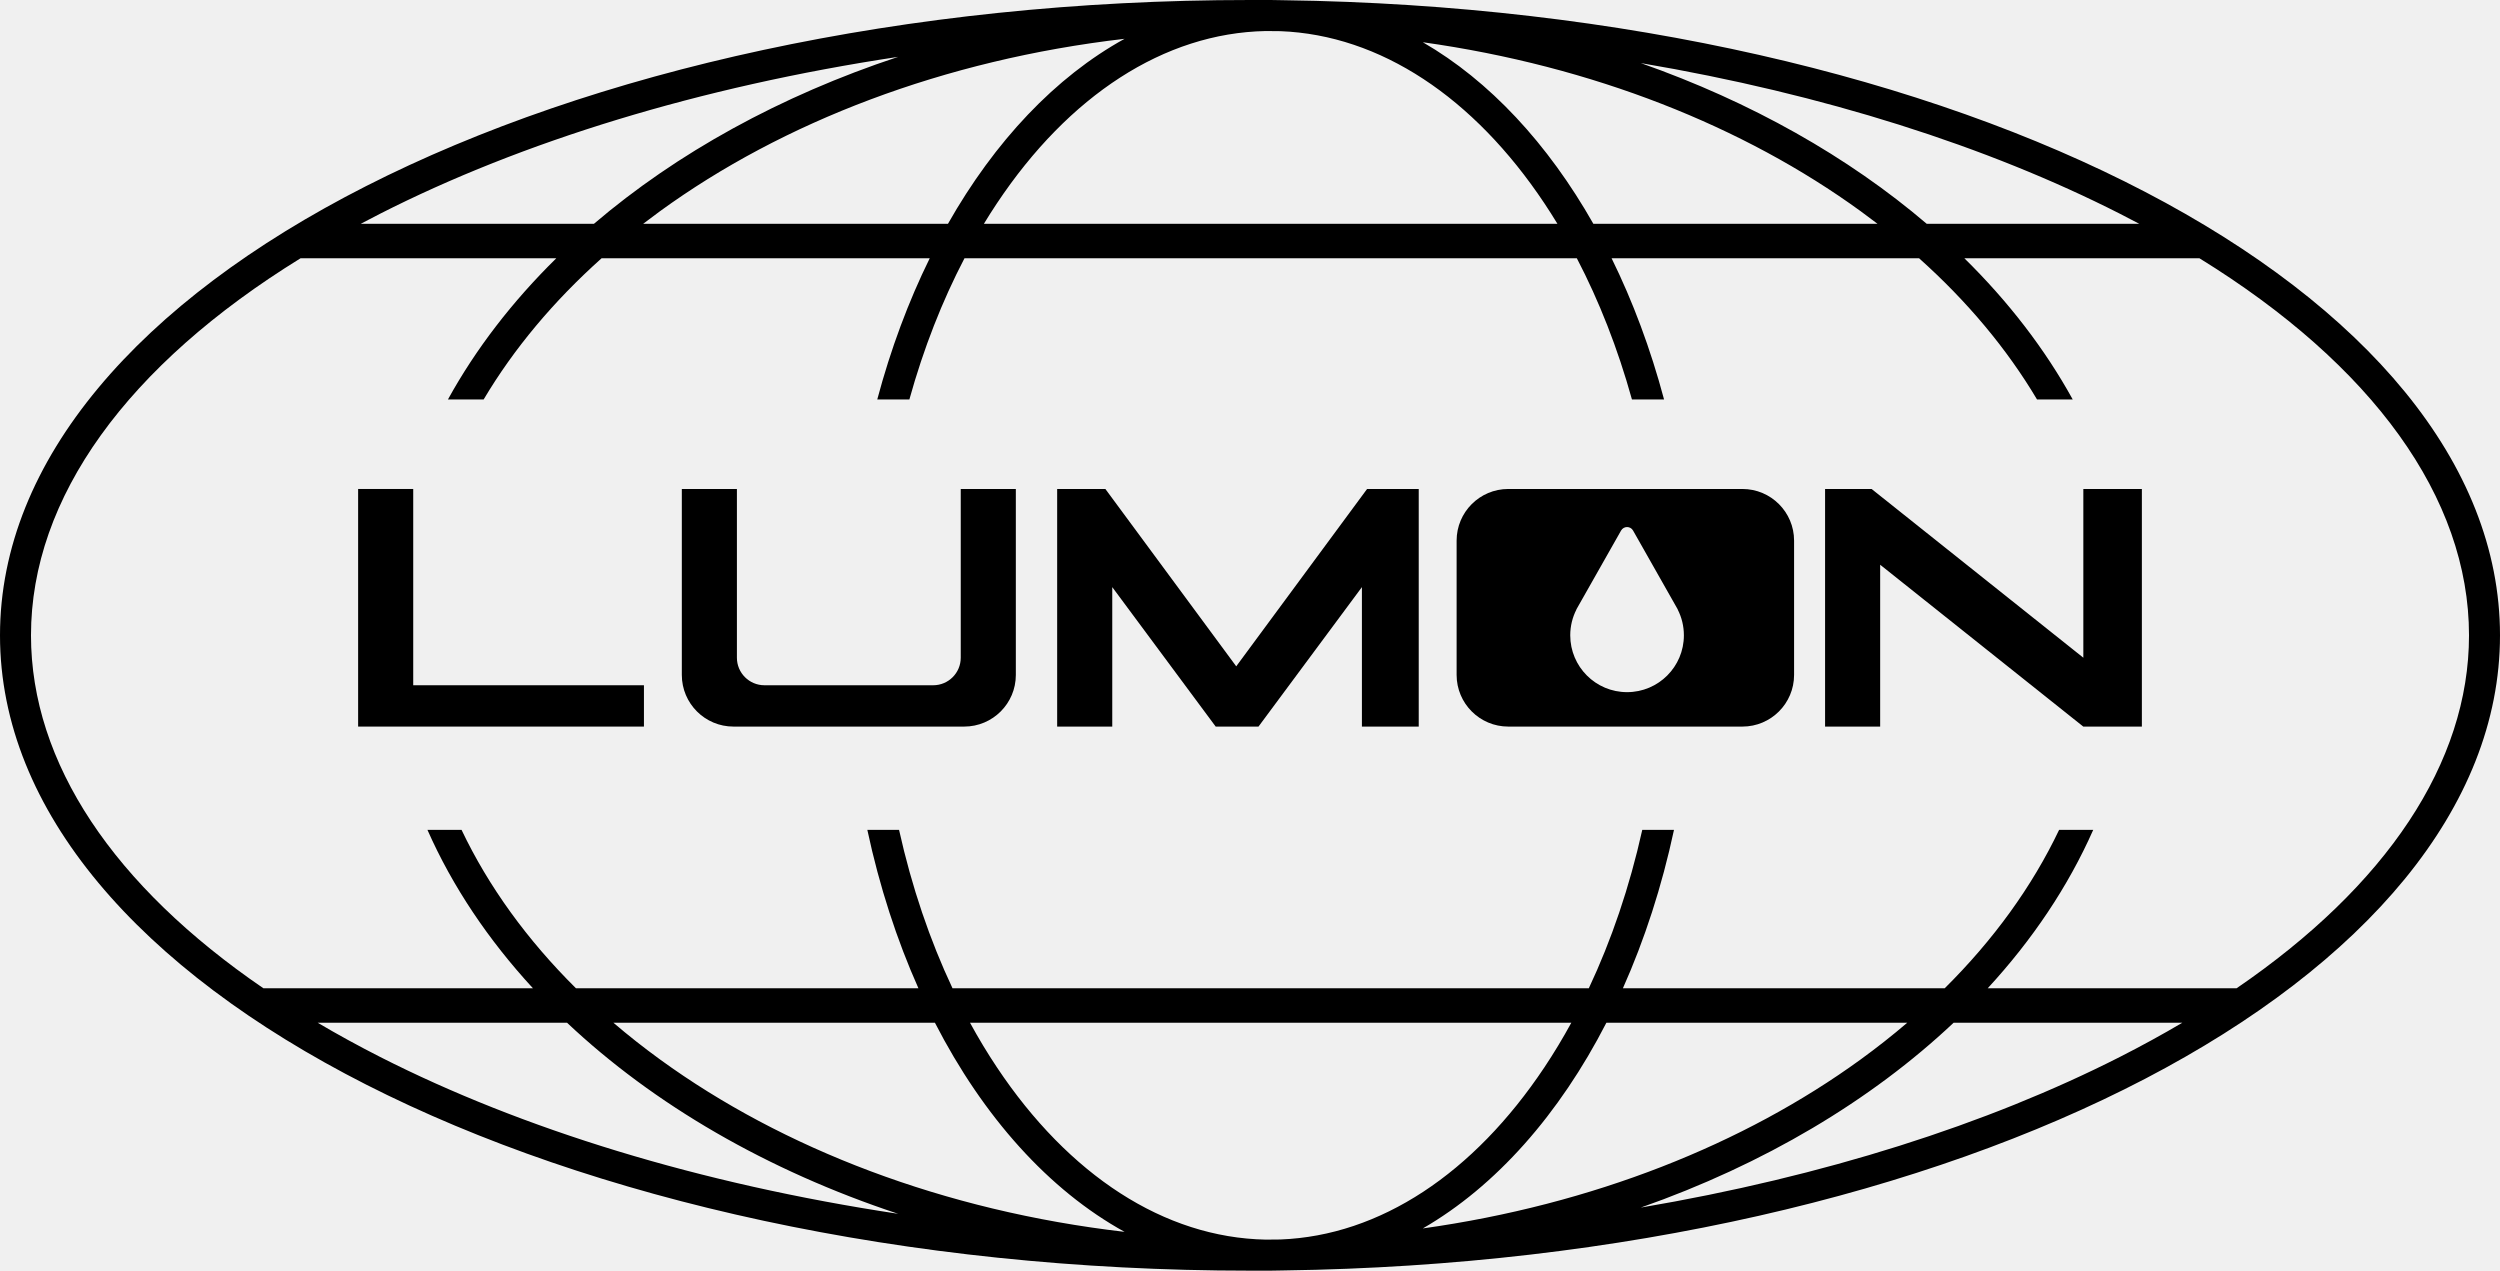
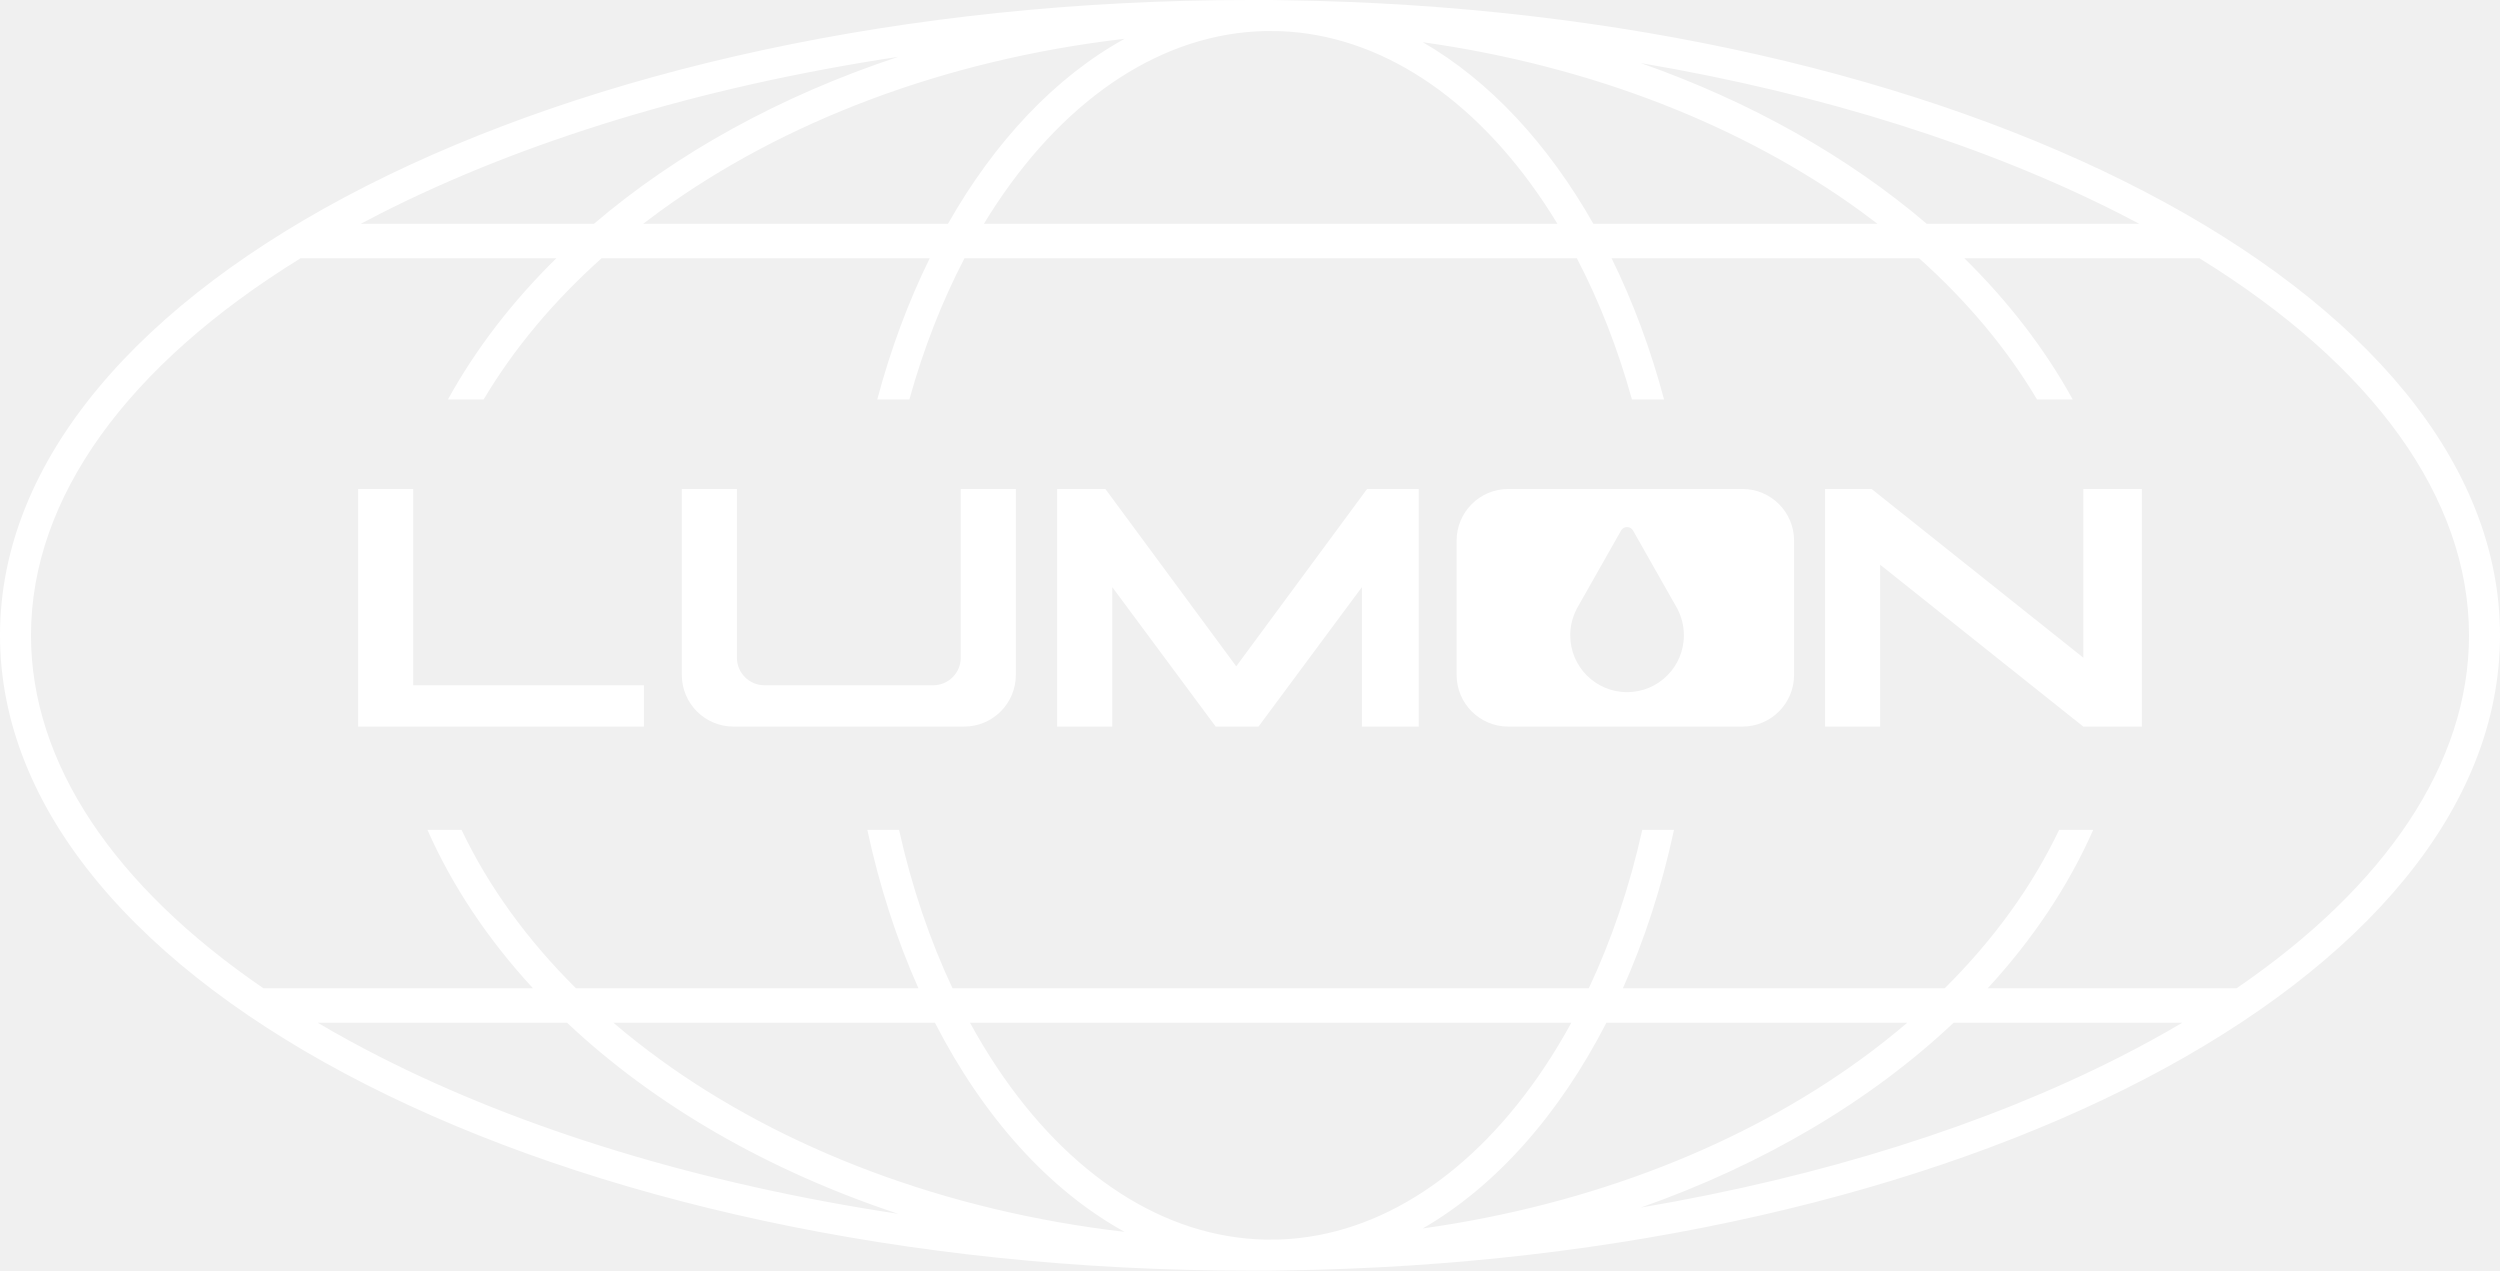
<svg xmlns="http://www.w3.org/2000/svg" viewBox="0 0 242 123">
-   <path d="M201.667 47.333V63.667L181.17 47.333H176.667V70.333H182V54.667L201.66 70.333H207.333V47.333H201.667Z" />
-   <path fill-rule="evenodd" clip-rule="evenodd" d="M146 47.333C143.239 47.333 141 49.572 141 52.333V65.333C141 68.095 143.239 70.333 146 70.333H168.667C171.428 70.333 173.667 68.095 173.667 65.333V52.333C173.667 49.572 171.428 47.333 168.667 47.333H146ZM152.595 59C152.597 59 152.598 59.002 152.597 59.005C152.215 59.753 152 60.602 152 61.5C152 64.538 154.462 67 157.5 67C160.538 67 163 64.538 163 61.5C163 60.602 162.785 59.753 162.403 59.005C162.402 59.002 162.403 59 162.405 59C162.408 59 162.409 58.997 162.408 58.995L158.08 51.357C157.825 50.906 157.175 50.906 156.92 51.357L152.592 58.995C152.591 58.997 152.592 59 152.595 59Z" />
-   <path d="M107 47.333H102.333V70.333H107.667V56.833L117.678 70.333H121.822L131.833 56.833V70.333H137.333V47.333H132.333L119.667 64.5L107 47.333Z" />
-   <path d="M71.333 47.333H66V65.333C66 68.095 68.239 70.333 71 70.333H93.333C96.095 70.333 98.333 68.095 98.333 65.333V47.333H93V63.667C93 65.139 91.806 66.333 90.333 66.333H74C72.527 66.333 71.333 65.139 71.333 63.667V47.333Z" />
-   <path d="M40 47.333H34.667V70.333H62.333V66.333H40V47.333Z" />
-   <path fill-rule="evenodd" clip-rule="evenodd" d="M122 0C122.225 0 122.449 0.001 122.674 0.002C122.782 0.001 122.891 0 123 0C123.314 0 123.627 0.005 123.939 0.016C124.069 0.018 124.2 0.02 124.33 0.023C189.617 0.92 242 28.101 242 61.5C242 94.899 189.617 122.08 124.33 122.977C124.253 122.979 124.176 122.98 124.099 122.981C124.046 122.982 123.992 122.983 123.939 122.984C123.627 122.995 123.314 123 123 123C122.945 123 122.89 123 122.835 123C122.781 122.999 122.727 122.999 122.674 122.998C122.449 122.999 122.225 123 122 123C121.945 123 121.891 123 121.836 123C121.754 123 121.671 123 121.588 122.999C121.392 123 121.196 123 121 123C54.174 123 0 95.466 0 61.5C0 27.535 54.174 0 121 0C121.196 0 121.392 0 121.588 0.001C121.725 0 121.863 0 122 0ZM239 61.5C239 73.85 230.984 85.763 216.499 95.667H192.409C196.735 90.972 200.195 85.821 202.623 80.333H199.321C196.701 85.835 192.955 90.995 188.245 95.667H157.096C159.191 90.972 160.866 85.821 162.042 80.333H158.971C157.739 85.872 155.98 91.028 153.796 95.667H92.204C90.02 91.028 88.261 85.872 87.029 80.333H83.958C85.134 85.821 86.809 90.972 88.904 95.667H55.755C51.045 90.995 47.299 85.835 44.679 80.333H41.377C43.805 85.821 47.265 90.972 51.591 95.667H25.501C11.016 85.763 3 73.85 3 61.5C3 48.164 12.348 35.336 29.094 25H53.85C49.598 29.182 46.059 33.769 43.361 38.667H46.817C49.739 33.75 53.587 29.156 58.233 25H89.998C87.939 29.182 86.225 33.769 84.919 38.667H88.028C89.402 33.719 91.207 29.128 93.362 25H152.638C154.793 29.128 156.598 33.719 157.972 38.667H161.081C159.775 33.769 158.061 29.182 156.002 25H185.767C190.413 29.156 194.261 33.75 197.183 38.667H200.639C197.941 33.769 194.402 29.182 190.15 25H212.906C229.652 35.336 239 48.164 239 61.5ZM189.111 99H211.249C209.324 100.137 207.307 101.242 205.201 102.313C192.383 108.827 176.56 113.885 158.829 116.893C170.747 112.704 181.108 106.546 189.111 99ZM184.623 99H155.499C150.943 107.87 144.81 114.822 137.729 118.912C154.187 116.604 168.832 110.748 180.105 102.56C181.68 101.416 183.187 100.228 184.623 99ZM149.495 103.323C150.41 101.951 151.281 100.508 152.104 99H93.896C94.719 100.508 95.59 101.951 96.505 103.323C103.452 113.744 112.689 119.802 122.515 119.995C122.992 119.992 123.468 119.988 123.944 119.982C133.598 119.612 142.656 113.582 149.495 103.323ZM90.501 99H59.377C60.813 100.228 62.32 101.416 63.895 102.56C75.755 111.175 91.348 117.208 108.859 119.244C101.53 115.204 95.182 108.114 90.501 99ZM54.889 99H30.751C32.676 100.137 34.693 101.242 36.799 102.313C50.519 109.286 67.682 114.59 86.943 117.497C74.28 113.307 63.286 106.917 54.889 99ZM207.085 21.667C206.465 21.337 205.837 21.011 205.201 20.687C192.383 14.172 176.56 9.115 158.829 6.107C169.494 9.856 178.912 15.181 186.51 21.667H207.085ZM181.746 21.667C181.208 21.253 180.661 20.844 180.105 20.44C168.832 12.252 154.187 6.396 137.729 4.088C144.176 7.812 149.838 13.909 154.239 21.667H181.746ZM150.761 21.667C150.349 20.988 149.927 20.325 149.495 19.677C142.656 9.418 133.598 3.388 123.944 3.018C123.468 3.012 122.992 3.008 122.515 3.005C112.689 3.198 103.452 9.256 96.505 19.677C96.073 20.325 95.651 20.988 95.239 21.667H150.761ZM91.761 21.667C96.295 13.674 102.168 7.444 108.859 3.756C91.348 5.792 75.755 11.825 63.895 20.44C63.339 20.844 62.792 21.253 62.254 21.667H91.761ZM57.49 21.667C65.506 14.824 75.548 9.273 86.943 5.503C67.682 8.411 50.519 13.714 36.799 20.687C36.163 21.011 35.535 21.337 34.915 21.667H57.49Z" />
+   <g class="bg" fill="none">
+     <ellipse cx="121" cy="61.5" rx="121" ry="61.5" />
+   </g>
+   <g class="fg" fill="white">
+     <path d="M201.667 47.333V63.667L181.17 47.333H176.667V70.333H182V54.667L201.66 70.333H207.333V47.333H201.667Z" />
+     <path fill-rule="evenodd" clip-rule="evenodd" d="M146 47.333C143.239 47.333 141 49.572 141 52.333V65.333C141 68.095 143.239 70.333 146 70.333H168.667C171.428 70.333 173.667 68.095 173.667 65.333V52.333C173.667 49.572 171.428 47.333 168.667 47.333H146ZM152.595 59C152.597 59 152.598 59.002 152.597 59.005C152.215 59.753 152 60.602 152 61.5C152 64.538 154.462 67 157.5 67C160.538 67 163 64.538 163 61.5C163 60.602 162.785 59.753 162.403 59.005C162.402 59.002 162.403 59 162.405 59C162.408 59 162.409 58.997 162.408 58.995L158.08 51.357C157.825 50.906 157.175 50.906 156.92 51.357L152.592 58.995C152.591 58.997 152.592 59 152.595 59Z" />
+     <path d="M107 47.333H102.333V70.333H107.667V56.833L117.678 70.333H121.822L131.833 56.833V70.333H137.333V47.333H132.333L119.667 64.5L107 47.333Z" />
+     <path d="M71.333 47.333H66V65.333C66 68.095 68.239 70.333 71 70.333H93.333C96.095 70.333 98.333 68.095 98.333 65.333V47.333H93V63.667C93 65.139 91.806 66.333 90.333 66.333H74C72.527 66.333 71.333 65.139 71.333 63.667V47.333Z" />
+     <path d="M40 47.333H34.667V70.333H62.333V66.333H40V47.333Z" />
+     <path fill-rule="evenodd" clip-rule="evenodd" d="M122 0C122.225 0 122.449 0.001 122.674 0.002C122.782 0.001 122.891 0 123 0C123.314 0 123.627 0.005 123.939 0.016C124.069 0.018 124.2 0.02 124.33 0.023C189.617 0.92 242 28.101 242 61.5C242 94.899 189.617 122.08 124.33 122.977C124.253 122.979 124.176 122.98 124.099 122.981C124.046 122.982 123.992 122.983 123.939 122.984C123.627 122.995 123.314 123 123 123C122.945 123 122.89 123 122.835 123C122.781 122.999 122.727 122.999 122.674 122.998C122.449 122.999 122.225 123 122 123C121.945 123 121.891 123 121.836 123C121.754 123 121.671 123 121.588 122.999C121.392 123 121.196 123 121 123C54.174 123 0 95.466 0 61.5C0 27.535 54.174 0 121 0C121.196 0 121.392 0 121.588 0.001C121.725 0 121.863 0 122 0ZM239 61.5C239 73.85 230.984 85.763 216.499 95.667H192.409C196.735 90.972 200.195 85.821 202.623 80.333H199.321C196.701 85.835 192.955 90.995 188.245 95.667H157.096C159.191 90.972 160.866 85.821 162.042 80.333H158.971C157.739 85.872 155.98 91.028 153.796 95.667H92.204C90.02 91.028 88.261 85.872 87.029 80.333H83.958C85.134 85.821 86.809 90.972 88.904 95.667H55.755C51.045 90.995 47.299 85.835 44.679 80.333H41.377C43.805 85.821 47.265 90.972 51.591 95.667H25.501C11.016 85.763 3 73.85 3 61.5C3 48.164 12.348 35.336 29.094 25H53.85C49.598 29.182 46.059 33.769 43.361 38.667H46.817C49.739 33.75 53.587 29.156 58.233 25H89.998C87.939 29.182 86.225 33.769 84.919 38.667H88.028C89.402 33.719 91.207 29.128 93.362 25H152.638C154.793 29.128 156.598 33.719 157.972 38.667H161.081C159.775 33.769 158.061 29.182 156.002 25H185.767C190.413 29.156 194.261 33.75 197.183 38.667H200.639C197.941 33.769 194.402 29.182 190.15 25H212.906C229.652 35.336 239 48.164 239 61.5ZM189.111 99H211.249C209.324 100.137 207.307 101.242 205.201 102.313C192.383 108.827 176.56 113.885 158.829 116.893C170.747 112.704 181.108 106.546 189.111 99ZM184.623 99H155.499C150.943 107.87 144.81 114.822 137.729 118.912C154.187 116.604 168.832 110.748 180.105 102.56C181.68 101.416 183.187 100.228 184.623 99ZM149.495 103.323C150.41 101.951 151.281 100.508 152.104 99H93.896C94.719 100.508 95.59 101.951 96.505 103.323C103.452 113.744 112.689 119.802 122.515 119.995C122.992 119.992 123.468 119.988 123.944 119.982C133.598 119.612 142.656 113.582 149.495 103.323ZM90.501 99H59.377C60.813 100.228 62.32 101.416 63.895 102.56C75.755 111.175 91.348 117.208 108.859 119.244C101.53 115.204 95.182 108.114 90.501 99ZM54.889 99H30.751C32.676 100.137 34.693 101.242 36.799 102.313C50.519 109.286 67.682 114.59 86.943 117.497C74.28 113.307 63.286 106.917 54.889 99ZM207.085 21.667C206.465 21.337 205.837 21.011 205.201 20.687C192.383 14.172 176.56 9.115 158.829 6.107C169.494 9.856 178.912 15.181 186.51 21.667H207.085ZM181.746 21.667C181.208 21.253 180.661 20.844 180.105 20.44C168.832 12.252 154.187 6.396 137.729 4.088C144.176 7.812 149.838 13.909 154.239 21.667H181.746ZM150.761 21.667C150.349 20.988 149.927 20.325 149.495 19.677C142.656 9.418 133.598 3.388 123.944 3.018C123.468 3.012 122.992 3.008 122.515 3.005C112.689 3.198 103.452 9.256 96.505 19.677C96.073 20.325 95.651 20.988 95.239 21.667H150.761ZM91.761 21.667C96.295 13.674 102.168 7.444 108.859 3.756C91.348 5.792 75.755 11.825 63.895 20.44C63.339 20.844 62.792 21.253 62.254 21.667H91.761ZM57.49 21.667C65.506 14.824 75.548 9.273 86.943 5.503C67.682 8.411 50.519 13.714 36.799 20.687C36.163 21.011 35.535 21.337 34.915 21.667H57.49Z" />
+   </g>
</svg>
